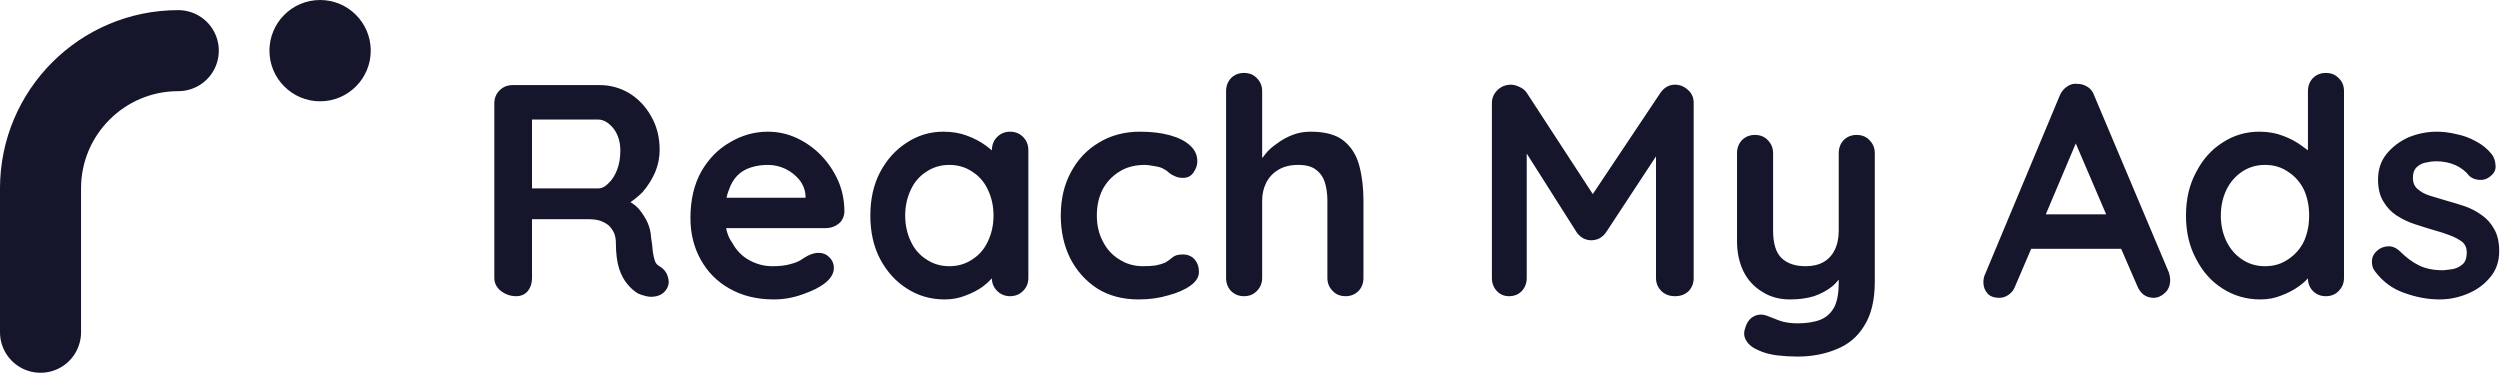
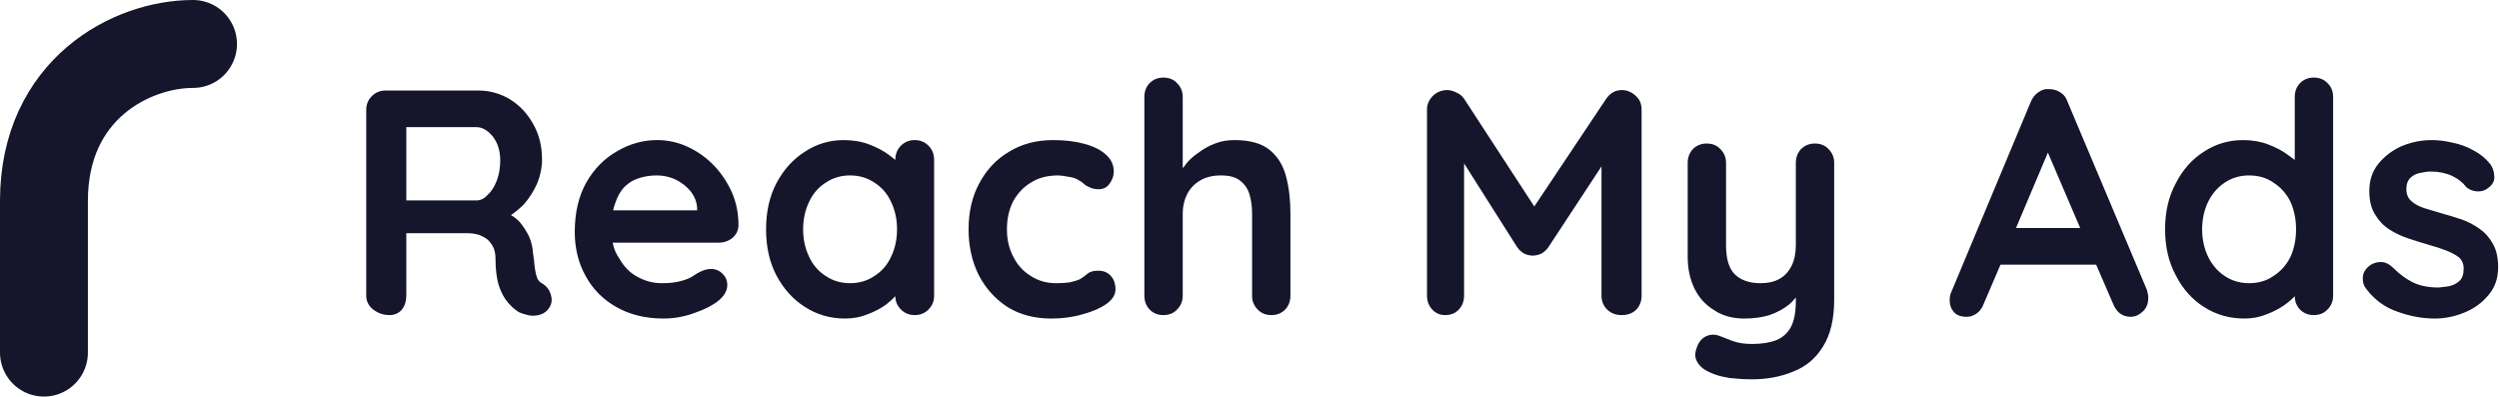
- <svg xmlns="http://www.w3.org/2000/svg" viewBox="40 40 617 92" width="617" height="92" role="img" aria-label="Reach My Ads">
-   <path d="M50 122V86.5A34 34 0 0 1 84 52.5" fill="none" stroke="#15152B" stroke-width="20" stroke-linecap="round" />
-   <circle cx="119" cy="52.5" r="12.5" fill="#15152B" />
+ <svg xmlns="http://www.w3.org/2000/svg" viewBox="77 40 580 92" width="580" height="92" role="img" aria-label="Reach My Ads">
+   <path d="M87.2 121.8V86.6C87.2 60.7 107.5 50.2 121.8 50.2" fill="none" stroke="#15152B" stroke-width="20.4" stroke-linecap="round" />
  <path d="M167.4 113.1L167.4 113.1Q165.3 113.1 163.6 111.8Q162.0 110.5 162.0 108.6L162.0 108.6L162.0 65.5Q162.0 63.6 163.3 62.3Q164.6 61.0 166.5 61.0L166.5 61.0L188 61.0Q191.9 61.0 195.3 63.0Q198.7 65.1 200.7 68.7Q202.8 72.3 202.8 77.0L202.8 77.0Q202.8 79.8 201.7 82.5Q200.5 85.2 198.6 87.4L198.6 87.4Q197.2 88.8 195.6 89.9L195.6 89.9Q196.8 90.6 197.7 91.6L197.7 91.6Q199.0 93.2 199.8 94.9Q200.6 96.7 200.7 98.7L200.7 98.7Q201.0 100.5 201.1 102.0Q201.3 103.4 201.6 104.3Q201.9 105.3 202.9 105.8L202.9 105.8Q204.5 106.8 204.9 108.6Q205.4 110.4 204.1 111.9L204.1 111.9Q203.3 112.8 202.0 113.1Q200.7 113.4 199.5 113.1Q198.2 112.8 197.4 112.4L197.4 112.4Q196.1 111.6 194.9 110.2Q193.6 108.7 192.8 106.3Q192.0 103.8 192.0 99.9L192.0 99.9Q192.0 98.7 191.6 97.6Q191.1 96.5 190.3 95.7Q189.5 95.0 188.2 94.5Q187.0 94.1 185.2 94.1L185.2 94.1L171.3 94.1L171.3 108.6Q171.3 110.5 170.3 111.8Q169.2 113.1 167.4 113.1ZM171.3 69.5L171.3 86.5L187.6 86.5Q189.0 86.5 190.2 85.2Q191.5 84.0 192.3 81.9Q193.1 79.8 193.1 77.2L193.1 77.2Q193.1 73.9 191.4 71.7Q189.6 69.5 187.6 69.5L187.6 69.5L171.3 69.5ZM231.0 113.9L231.0 113.9Q224.7 113.9 220.0 111.2Q215.4 108.6 212.9 104.0Q210.4 99.5 210.4 93.8L210.4 93.8Q210.4 87.1 213.1 82.3Q215.8 77.6 220.2 75.1Q224.6 72.5 229.5 72.5L229.5 72.5Q233.3 72.5 236.7 74.1Q240.1 75.7 242.7 78.4Q245.3 81.1 246.9 84.7Q248.4 88.2 248.4 92.3L248.4 92.3Q248.3 94.1 247.0 95.2Q245.6 96.3 243.8 96.3L243.8 96.3L219.2 96.3Q219.6 98.4 220.7 99.9L220.7 99.9Q222.3 102.8 224.9 104.2Q227.6 105.7 230.6 105.7L230.6 105.7Q233.3 105.7 235.0 105.2Q236.6 104.8 237.6 104.2Q238.6 103.5 239.4 103.1L239.4 103.1Q240.8 102.4 242.0 102.4L242.0 102.4Q243.6 102.4 244.7 103.5Q245.8 104.6 245.8 106.1L245.8 106.1Q245.8 108.1 243.7 109.8L243.7 109.8Q241.7 111.4 238.2 112.6Q234.7 113.9 231.0 113.9ZM219.3 88.8L219.3 88.8L238.8 88.8L238.8 88.3Q238.7 86.2 237.3 84.4Q235.9 82.7 233.9 81.7Q231.8 80.7 229.5 80.7L229.5 80.7Q227.3 80.7 225.4 81.3Q223.4 81.9 222.0 83.3Q220.6 84.7 219.8 87.1L219.8 87.1Q219.5 87.9 219.3 88.8ZM289.3 72.5L289.3 72.5Q291.2 72.5 292.5 73.8Q293.8 75.1 293.8 77.1L293.8 77.1L293.8 108.6Q293.8 110.5 292.5 111.8Q291.2 113.1 289.3 113.1Q287.4 113.1 286.1 111.8L286.1 111.8Q284.8 110.5 284.8 108.7L284.8 108.7Q283.9 109.7 282.6 110.7L282.6 110.7Q280.8 112.0 278.4 112.9Q276.0 113.9 273.1 113.9L273.1 113.9Q268.0 113.9 263.8 111.2Q259.7 108.6 257.2 103.9Q254.8 99.3 254.8 93.2L254.8 93.2Q254.8 87.1 257.2 82.5Q259.7 77.8 263.8 75.2Q267.9 72.5 272.8 72.5L272.8 72.5Q276.1 72.5 278.7 73.5Q281.4 74.5 283.4 76.0L283.4 76.0Q284.2 76.6 284.8 77.1L284.8 77.1L284.8 77.1Q284.8 75.1 286.1 73.8Q287.4 72.5 289.3 72.5ZM274.3 105.7L274.3 105.7Q277.5 105.7 280.0 104.0Q282.5 102.4 283.8 99.6Q285.2 96.7 285.2 93.2L285.2 93.2Q285.2 89.7 283.8 86.8Q282.5 84.0 280.0 82.4Q277.5 80.7 274.3 80.7L274.3 80.7Q271.1 80.7 268.6 82.4Q266.1 84.0 264.8 86.8Q263.4 89.7 263.4 93.2L263.4 93.2Q263.4 96.7 264.8 99.6Q266.1 102.4 268.6 104.0Q271.1 105.7 274.3 105.7ZM321.4 72.5L321.4 72.5Q325.6 72.5 328.8 73.4Q332.0 74.3 333.7 75.9Q335.5 77.5 335.5 79.8L335.5 79.8Q335.5 81.2 334.6 82.5Q333.7 83.9 332.0 83.9L332.0 83.9Q330.8 83.9 330.0 83.5Q329.2 83.2 328.6 82.7Q328.0 82.1 327.2 81.7L327.2 81.7Q326.4 81.2 324.9 81.0Q323.4 80.7 322.6 80.7L322.6 80.7Q318.8 80.7 316.2 82.4Q313.6 84.0 312.1 86.8Q310.7 89.6 310.7 93.2L310.7 93.2Q310.7 96.8 312.2 99.6Q313.6 102.4 316.2 104.0Q318.8 105.7 322.1 105.7L322.1 105.7Q324.0 105.7 325.3 105.5Q326.7 105.2 327.6 104.8L327.6 104.8Q328.6 104.2 329.4 103.5Q330.2 102.8 331.9 102.8L331.9 102.8Q333.8 102.8 334.9 104.1Q335.9 105.3 335.9 107.1L335.9 107.1Q335.9 109.0 333.8 110.5Q331.7 112.0 328.3 112.9Q325.0 113.9 321.0 113.9L321.0 113.9Q315.1 113.9 310.8 111.2Q306.5 108.4 304.1 103.7Q301.8 99.0 301.8 93.2L301.8 93.2Q301.8 87.1 304.3 82.5Q306.8 77.8 311.2 75.2Q315.6 72.5 321.4 72.5ZM363.5 72.5L363.5 72.5Q368.9 72.5 371.7 74.8Q374.5 77.1 375.5 81.0Q376.5 84.8 376.5 89.5L376.5 89.5L376.5 108.6Q376.5 110.5 375.3 111.8Q374.0 113.1 372.1 113.1Q370.1 113.1 368.9 111.8Q367.6 110.5 367.6 108.6L367.6 108.6L367.6 89.5Q367.6 87.1 367.0 85.1Q366.4 83.1 364.8 81.9Q363.3 80.7 360.4 80.7L360.4 80.7Q357.5 80.7 355.5 81.9Q353.5 83.1 352.5 85.1Q351.5 87.1 351.5 89.5L351.5 89.5L351.5 108.6Q351.5 110.5 350.2 111.8Q349.0 113.1 347.0 113.1Q345.1 113.1 343.8 111.8Q342.6 110.5 342.6 108.6L342.6 108.6L342.6 62.5Q342.6 60.6 343.8 59.3Q345.1 58 347.0 58Q349.0 58 350.2 59.3Q351.5 60.6 351.5 62.5L351.5 62.5L351.5 79.0Q351.9 78.6 352.3 78.0L352.3 78.0Q353.4 76.6 355.2 75.4Q356.9 74.1 359.0 73.3Q361.0 72.5 363.5 72.5ZM412.9 60.9L412.9 60.9Q413.9 60.9 415.1 61.5Q416.2 62.0 416.8 62.9L416.8 62.9L433.1 87.9L449.8 62.9Q451.2 60.9 453.4 60.9L453.4 60.9Q455.2 60.9 456.6 62.2Q458.0 63.4 458.0 65.4L458.0 65.4L458.0 108.6Q458.0 110.5 456.8 111.8Q455.5 113.1 453.4 113.1Q451.3 113.1 450.0 111.8Q448.7 110.5 448.7 108.6L448.7 108.6L448.7 78.6L436.4 97.3Q435.8 98.2 434.8 98.8Q433.8 99.3 432.7 99.3L432.7 99.3Q431.7 99.3 430.7 98.8Q429.7 98.2 429.1 97.3L429.1 97.3L416.8 77.9L416.8 108.6Q416.8 110.5 415.6 111.8Q414.4 113.1 412.4 113.1L412.4 113.1Q410.6 113.1 409.4 111.8Q408.2 110.5 408.2 108.6L408.2 108.6L408.2 65.4Q408.2 63.6 409.6 62.2Q411.0 60.9 412.9 60.9ZM498.2 73.3L498.2 73.3Q500.2 73.3 501.4 74.6Q502.7 75.9 502.7 77.8L502.7 77.8L502.7 109.5Q502.7 116.3 500.1 120.4Q497.6 124.5 493.2 126.2Q488.9 128.0 483.6 128.0L483.6 128.0Q481.2 128.0 478.5 127.7Q475.8 127.3 474.1 126.5L474.1 126.5Q471.9 125.6 471.0 124.1Q470.1 122.7 470.7 121.0L470.7 121.0Q471.3 118.9 472.8 118.1Q474.3 117.3 476.0 117.9L476.0 117.9Q477.1 118.3 479.1 119.1Q481.0 119.8 483.6 119.8L483.6 119.8Q487.0 119.8 489.3 118.9Q491.5 118.0 492.7 115.8Q493.8 113.6 493.8 109.8L493.8 109.8L493.8 109.0Q493.1 109.9 492.3 110.6L492.3 110.6Q490.3 112.2 487.7 113.1Q485.1 113.9 481.8 113.9L481.8 113.9Q477.8 113.9 474.9 112.0Q471.9 110.2 470.3 107.0Q468.7 103.7 468.7 99.6L468.7 99.6L468.7 77.8Q468.7 75.9 469.9 74.6Q471.2 73.3 473.1 73.3Q475.1 73.3 476.3 74.6Q477.6 75.9 477.6 77.8L477.6 77.8L477.6 96.9Q477.6 101.7 479.7 103.7Q481.8 105.7 485.6 105.7L485.6 105.7Q488.2 105.7 490.0 104.7Q491.8 103.7 492.8 101.7Q493.8 99.7 493.8 96.9L493.8 96.9L493.8 77.8Q493.8 75.9 495.0 74.6Q496.3 73.3 498.2 73.3ZM563.5 101.4L541.3 101.4L537.4 110.5Q536.9 111.9 535.8 112.7Q534.7 113.5 533.5 113.5L533.5 113.5Q531.4 113.5 530.5 112.4Q529.5 111.3 529.5 109.6L529.5 109.6Q529.5 109.0 529.7 108.2L529.7 108.2L548.3 63.7Q548.9 62.2 550.1 61.4Q551.3 60.5 552.8 60.7L552.8 60.7Q554.1 60.7 555.3 61.5Q556.4 62.2 556.9 63.7L556.9 63.7L575.3 107.3Q575.6 108.3 575.6 109.1L575.6 109.1Q575.6 111.1 574.3 112.3Q573.0 113.5 571.5 113.5L571.5 113.5Q570.1 113.5 569.0 112.7Q568.0 111.9 567.4 110.4L567.4 110.4L563.5 101.4ZM559.8 92.9L552.3 75.4L544.9 92.9L559.8 92.9ZM614.0 58L614.0 58Q616.0 58 617.2 59.3Q618.5 60.5 618.5 62.5L618.5 62.5L618.5 108.6Q618.5 110.5 617.2 111.8Q616.0 113.1 614.0 113.1Q612.1 113.1 610.8 111.8L610.8 111.8Q609.6 110.5 609.6 108.7L609.6 108.7Q608.7 109.7 607.3 110.7L607.3 110.7Q605.5 112.0 603.1 112.9Q600.7 113.9 597.9 113.9L597.9 113.9Q592.7 113.9 588.5 111.2Q584.4 108.6 582.0 103.9Q579.5 99.3 579.5 93.2L579.5 93.2Q579.5 87.1 582.0 82.5Q584.4 77.8 588.5 75.2Q592.6 72.5 597.6 72.5L597.6 72.5Q600.8 72.5 603.4 73.5Q606.1 74.5 608.1 76.0L608.1 76.0Q608.9 76.6 609.6 77.1L609.6 77.1L609.6 62.5Q609.6 60.6 610.8 59.3Q612.1 58 614.0 58ZM599.0 105.7L599.0 105.7Q602.3 105.7 604.7 104.0Q607.2 102.4 608.6 99.6Q609.9 96.7 609.9 93.2L609.9 93.2Q609.9 89.7 608.6 86.8Q607.2 84.0 604.7 82.4Q602.3 80.7 599.0 80.7L599.0 80.7Q595.8 80.7 593.3 82.4Q590.9 84.0 589.5 86.8Q588.1 89.7 588.1 93.2L588.1 93.2Q588.1 96.7 589.5 99.6Q590.9 102.4 593.3 104.0Q595.8 105.7 599.0 105.7ZM626.1 106.9L626.1 106.9Q625.3 105.9 625.4 104.3Q625.5 102.6 627.3 101.4L627.3 101.4Q628.5 100.7 629.9 100.8Q631.2 100.9 632.5 102.2L632.5 102.2Q634.6 104.3 637.0 105.5Q639.4 106.7 643.0 106.7L643.0 106.7Q644.1 106.6 645.4 106.4Q646.8 106.1 647.8 105.2Q648.8 104.3 648.8 102.3L648.8 102.3Q648.8 100.7 647.7 99.7Q646.5 98.8 644.7 98.1Q642.9 97.4 640.7 96.8L640.7 96.8Q638.3 96.1 635.9 95.3Q633.5 94.5 631.5 93.2Q629.5 91.9 628.2 89.7Q626.9 87.6 626.9 84.3L626.9 84.3Q626.9 80.6 629.0 78.0Q631.1 75.4 634.4 73.9Q637.8 72.5 641.4 72.5L641.4 72.5Q643.7 72.5 646.2 73.1Q648.8 73.6 651.1 74.9Q653.4 76.1 655.0 78.1L655.0 78.1Q655.8 79.2 655.9 80.8Q656.1 82.4 654.5 83.6L654.5 83.6Q653.4 84.5 651.9 84.4Q650.4 84.3 649.4 83.4L649.4 83.4Q648.2 81.8 646.1 80.8Q643.9 79.8 641.2 79.8L641.2 79.8Q640.1 79.8 638.8 80.1Q637.5 80.3 636.5 81.2Q635.5 82.1 635.5 83.9L635.5 83.9Q635.5 85.6 636.6 86.6Q637.8 87.7 639.7 88.3Q641.6 88.9 643.7 89.5L643.7 89.5Q645.9 90.1 648.3 90.9Q650.6 91.7 652.5 93.1Q654.4 94.4 655.6 96.6Q656.8 98.7 656.8 102.0L656.8 102.0Q656.8 105.8 654.6 108.4Q652.4 111.1 649.0 112.5Q645.6 113.9 642.1 113.9L642.1 113.9Q637.8 113.9 633.4 112.3Q629.0 110.8 626.1 106.9Z" fill="#15152B" />
</svg>
